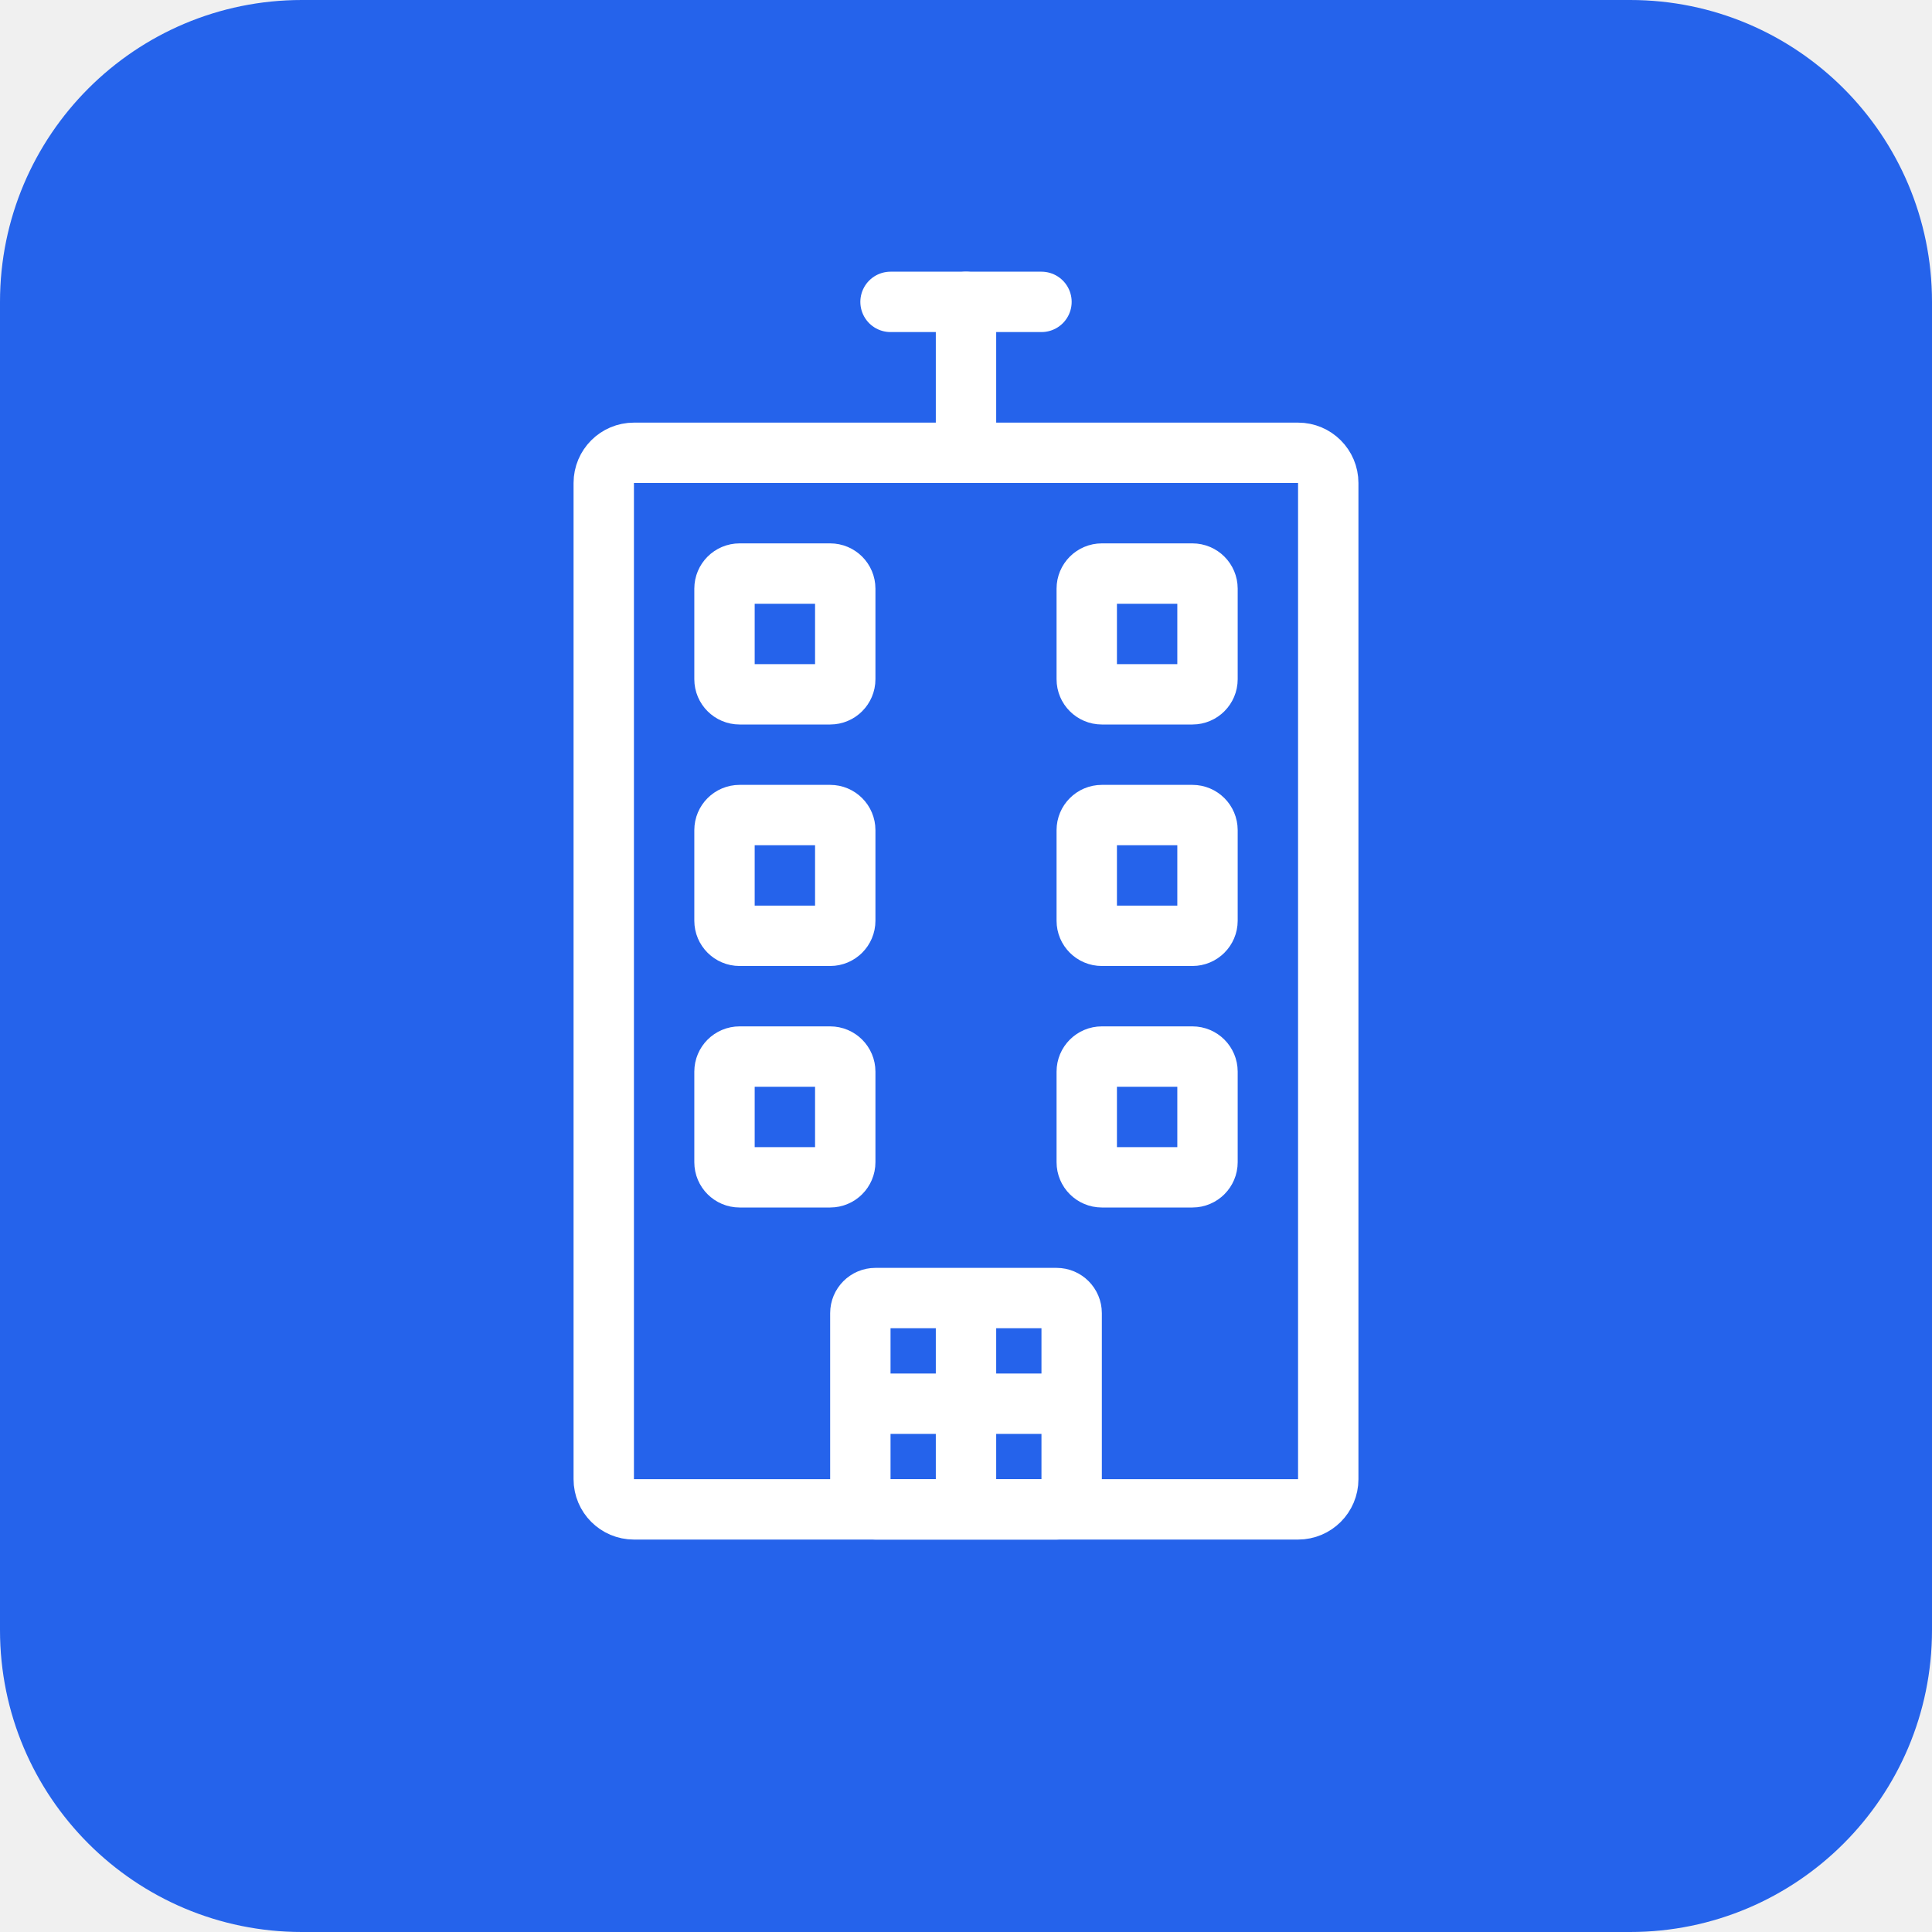
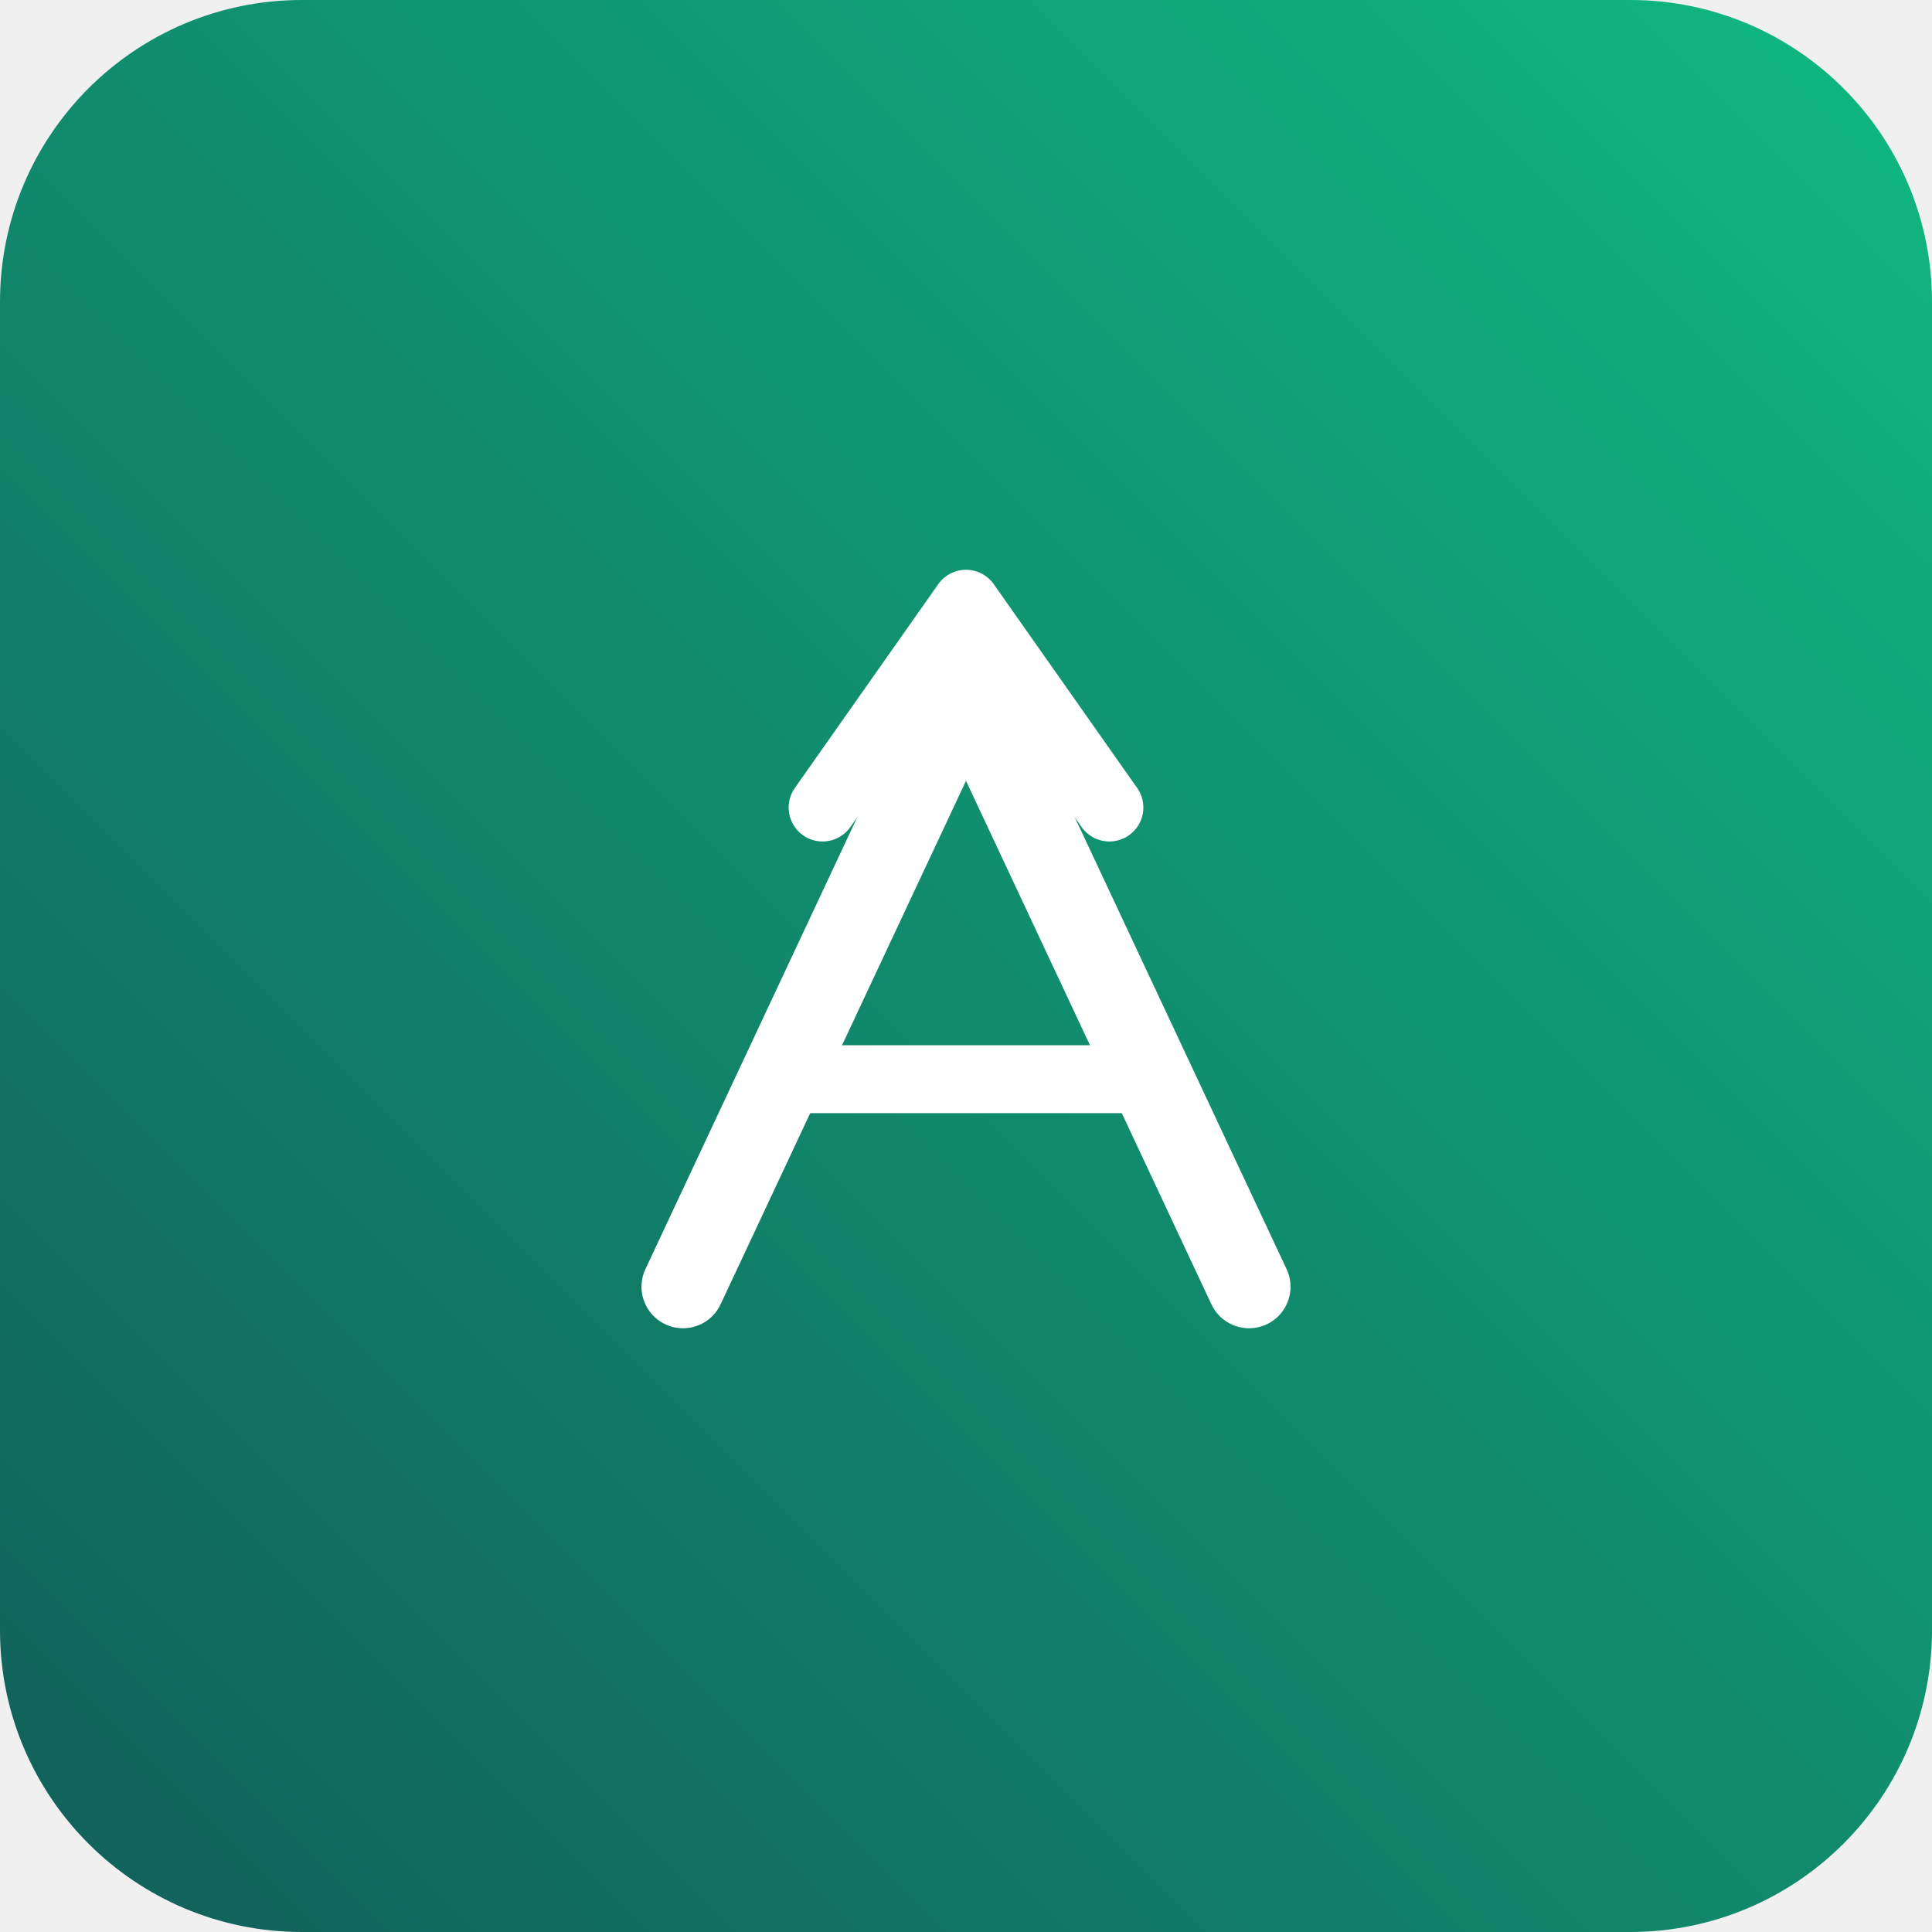
<svg xmlns="http://www.w3.org/2000/svg" viewBox="0 0 512 512">
-   <rect width="512" height="512" rx="80" fill="#2563EB" />
-   <g transform="translate(128, 80)" fill="none" stroke="white" stroke-width="16" stroke-linecap="round" stroke-linejoin="round">
-     <rect x="32" y="40" width="192" height="280" rx="8" fill="none" />
-     <line x1="128" y1="0" x2="128" y2="40" />
-     <line x1="108" y1="0" x2="148" y2="0" />
-     <rect x="64" y="72" width="32" height="32" rx="4" />
-     <rect x="160" y="72" width="32" height="32" rx="4" />
-     <rect x="64" y="136" width="32" height="32" rx="4" />
-     <rect x="160" y="136" width="32" height="32" rx="4" />
-     <rect x="64" y="200" width="32" height="32" rx="4" />
-     <rect x="160" y="200" width="32" height="32" rx="4" />
-     <rect x="100" y="264" width="56" height="56" rx="4" />
-     <line x1="128" y1="272" x2="128" y2="312" />
-     <line x1="108" y1="292" x2="148" y2="292" />
+   <defs>
+     <linearGradient id="enmaGrad" x1="0%" y1="100%" x2="100%" y2="0%">
+       <stop offset="0%" stop-color="#115E59" />
+       <stop offset="100%" stop-color="#10B981" />
+     </linearGradient>
+   </defs>
+   <rect width="512" height="512" rx="80" fill="url(#enmaGrad)" />
+   <g transform="translate(256, 256)">
+     <path d="M-75 85 L0 -75 L75 85" fill="none" stroke="white" stroke-width="22" stroke-linecap="round" stroke-linejoin="round" />
+     <line x1="-42" y1="30" x2="42" y2="30" stroke="white" stroke-width="18" stroke-linecap="round" />
+     <path d="M-38 -42 L0 -96 L38 -42" fill="none" stroke="white" stroke-width="18" stroke-linecap="round" stroke-linejoin="round" />
  </g>
</svg>
